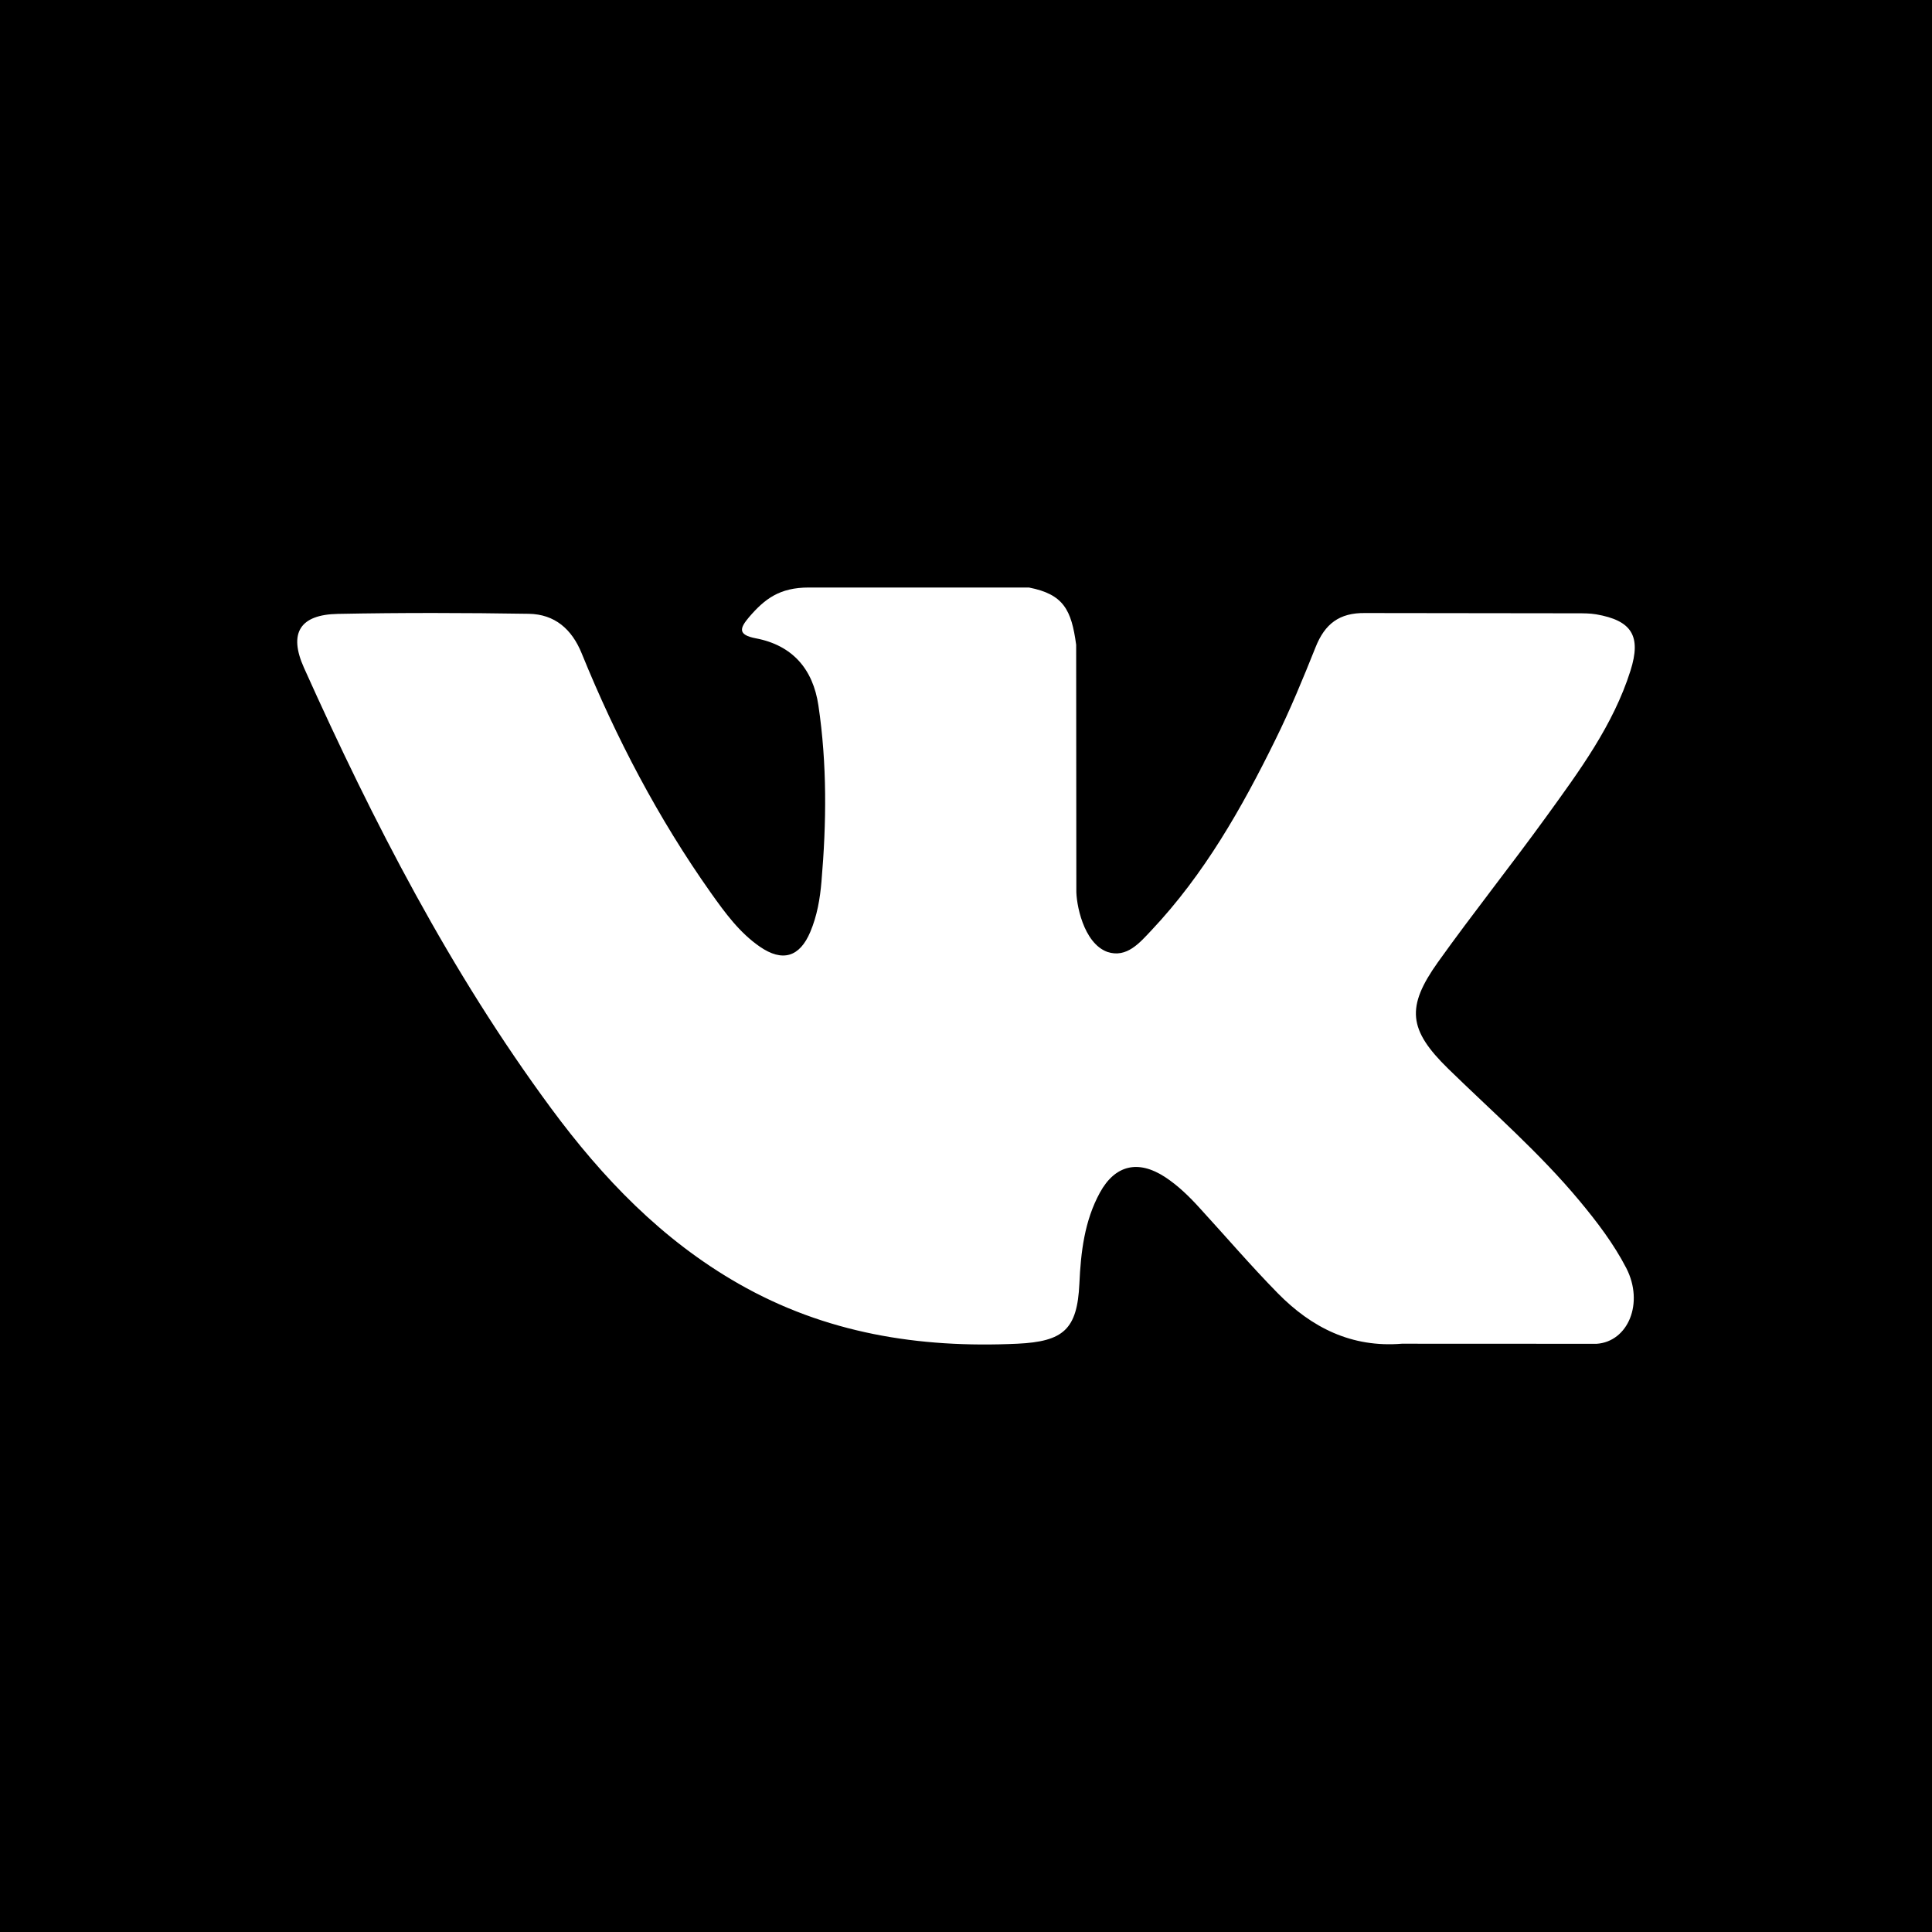
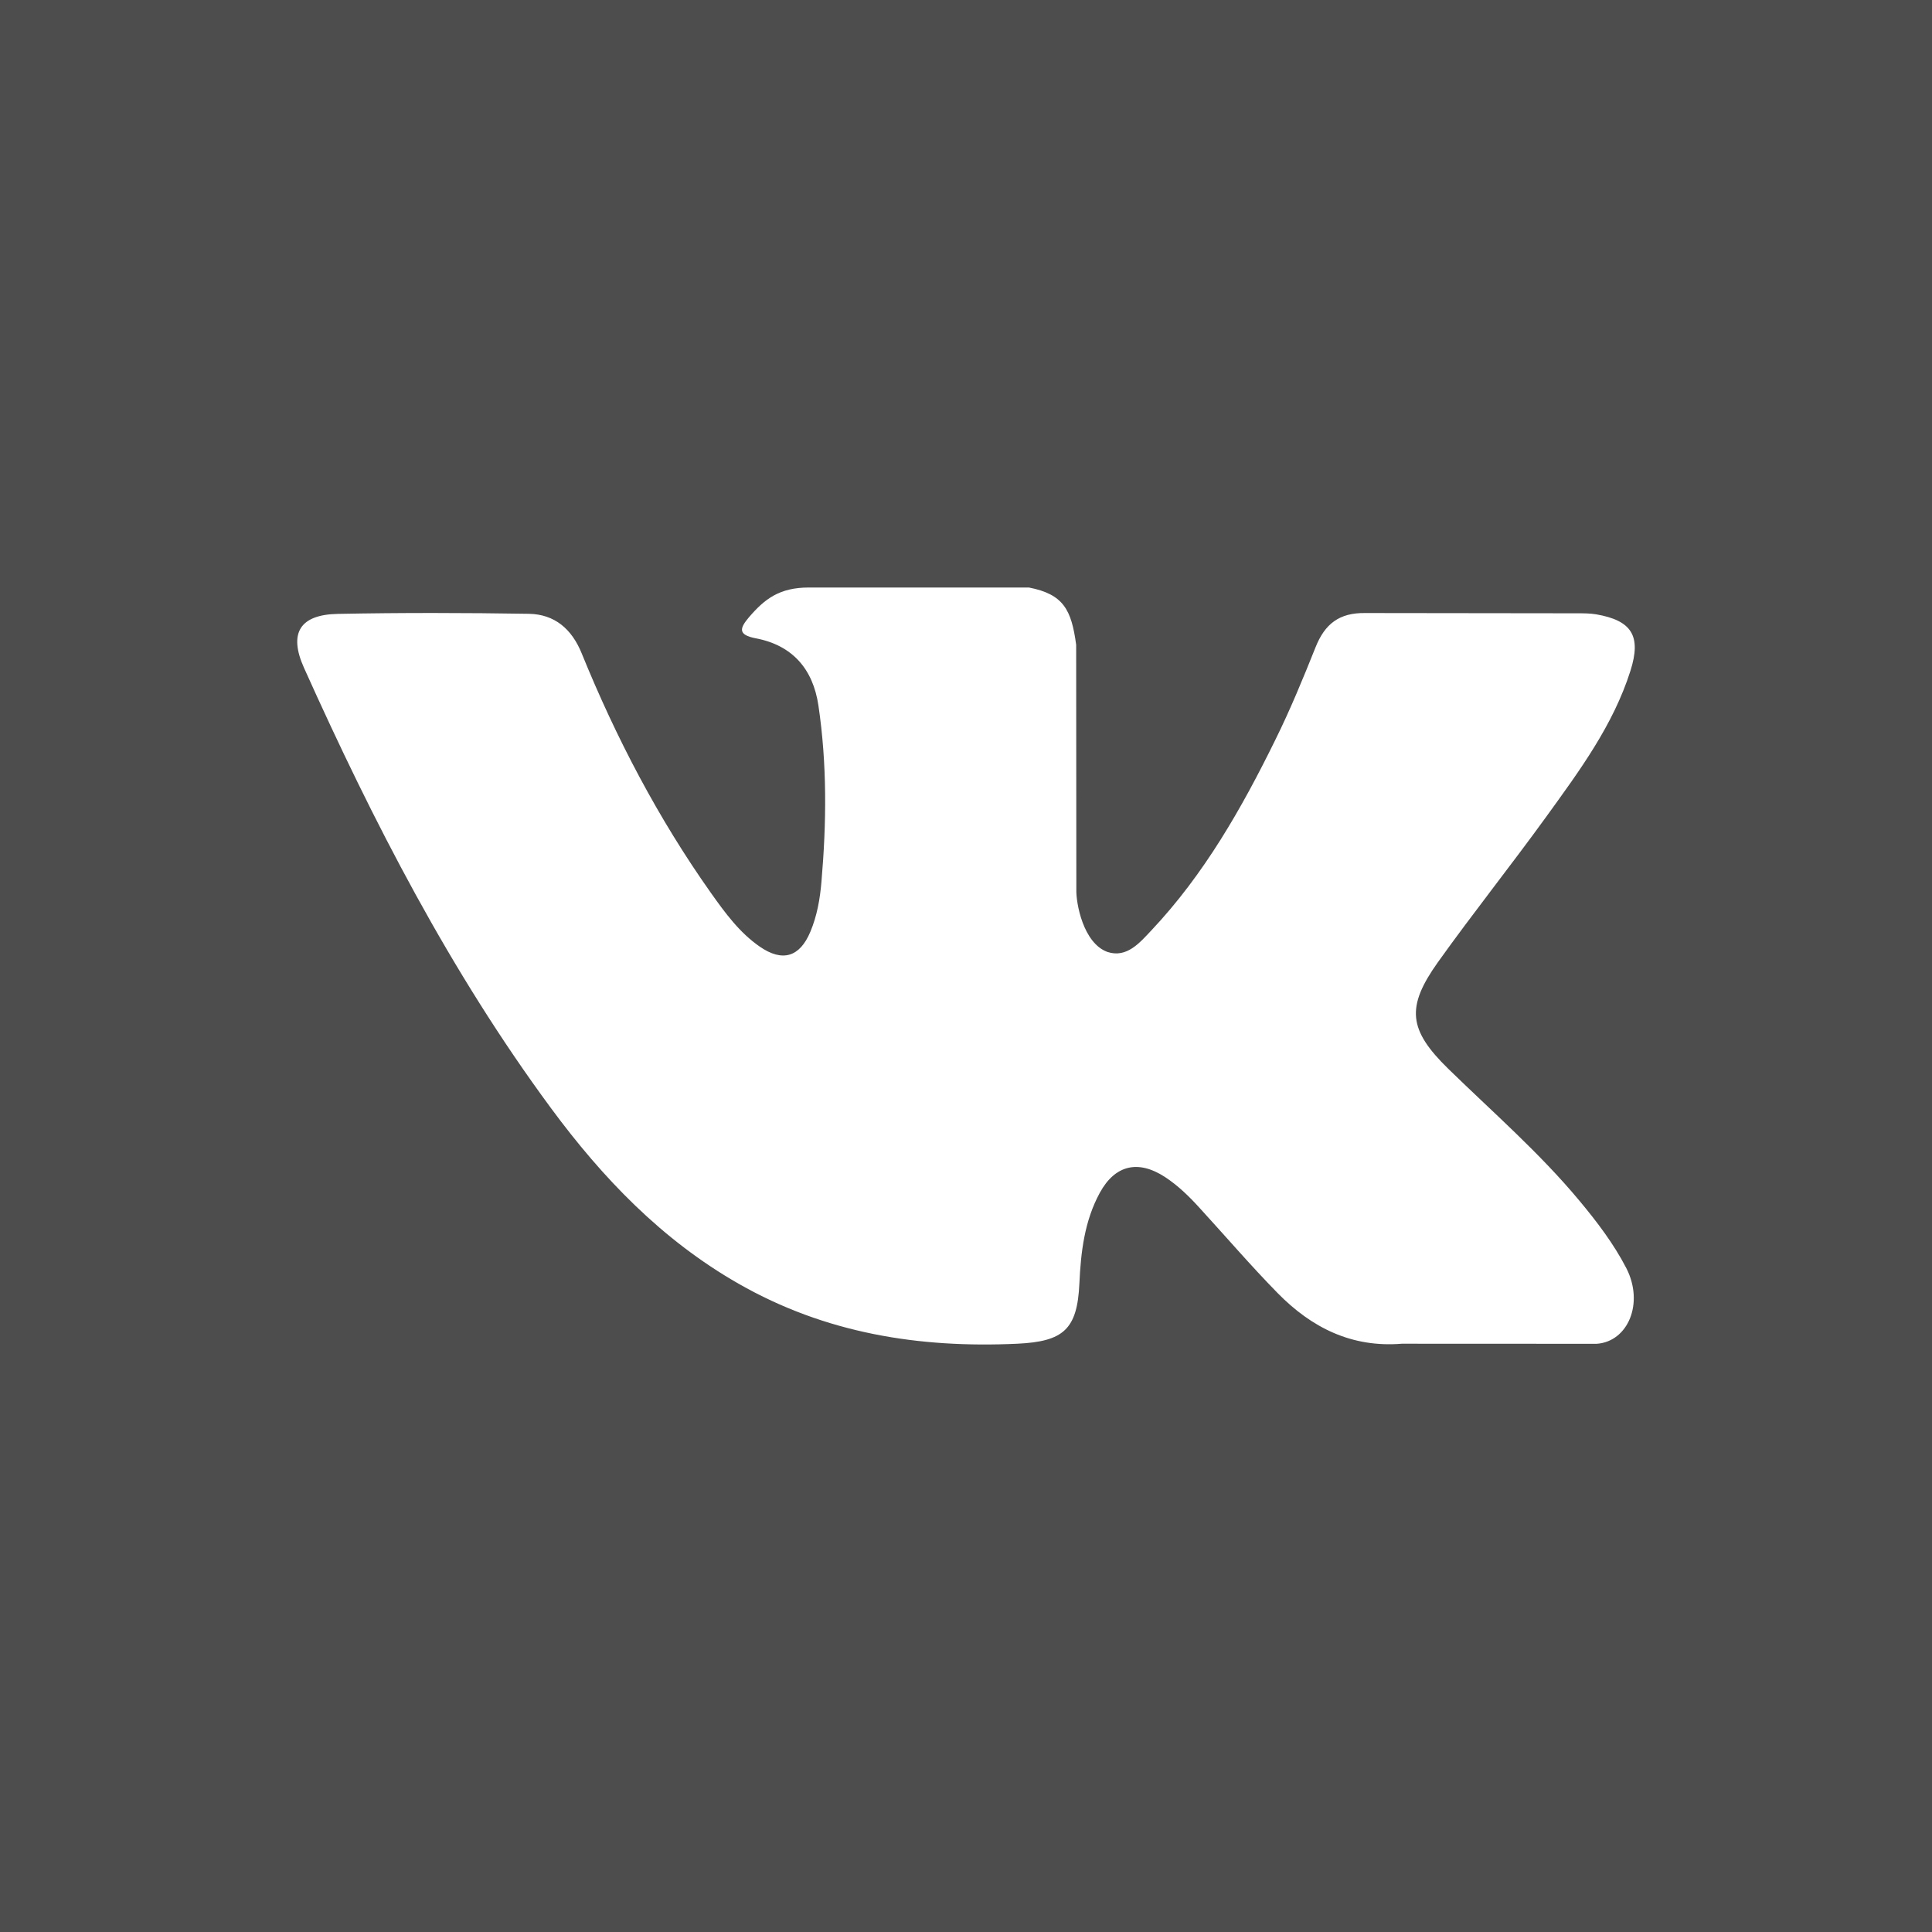
<svg xmlns="http://www.w3.org/2000/svg" version="1.1" id="Layer_1" x="0px" y="0px" viewBox="0 0 455 455" style="enable-background:new 0 0 455 455;" xml:space="preserve">
-   <path style="fill-rule:evenodd;clip-rule:evenodd;" d="M0,0v455h455V0H0z M341.098,251.727c10.445,10.19,21.49,19.784,30.865,31.049c4.142,4.978,8.06,10.113,11.046,15.881c4.239,8.264,0.397,17.318-6.985,17.817l-45.875-0.02c-11.841,0.973-21.277-3.801-29.235-11.902c-6.328-6.45-12.243-13.354-18.352-20.023c-2.486-2.746-5.115-5.314-8.239-7.362c-6.267-4.061-11.703-2.828-15.285,3.699c-3.643,6.649-4.499,14.031-4.835,21.435c-0.499,10.807-3.76,13.634-14.607,14.154c-23.208,1.075-45.218-2.451-65.659-14.134c-18.052-10.307-32.022-24.879-44.184-41.356c-23.702-32.124-41.855-67.391-58.154-103.673c-3.684-8.177-0.993-12.559,7.999-12.717c14.99-0.296,29.974-0.26,44.943-0.02c6.089,0.102,10.129,3.582,12.458,9.334c8.101,19.906,18.01,38.85,30.448,56.427c3.327,4.677,6.71,9.334,11.504,12.636c5.314,3.663,9.375,2.466,11.881-3.485c1.595-3.78,2.293-7.8,2.629-11.841c1.192-13.833,1.335-27.681-0.718-41.473c-1.274-8.621-6.149-14.195-14.745-15.825c-4.382-0.836-3.725-2.446-1.615-4.958c3.704-4.315,7.189-7.006,14.093-7.006h51.847c8.177,1.595,10.011,5.278,11.122,13.497l0.041,57.619c-0.097,3.184,1.595,12.615,7.306,14.704c4.575,1.513,7.622-2.171,10.368-5.075c12.417-13.176,21.277-28.756,29.194-44.877c3.505-7.087,6.532-14.449,9.477-21.817c2.17-5.452,5.553-8.137,11.703-8.04l49.916,0.061c1.472,0,2.986,0,4.438,0.239c8.396,1.452,10.705,5.075,8.096,13.293c-4.076,12.875-12.06,23.625-19.84,34.391c-8.341,11.525-17.216,22.647-25.495,34.233C331.087,237.201,331.683,242.535,341.098,251.727z" />
+   <path fill="#4e4d4e" style="fill-rule:evenodd;clip-rule:evenodd;" d="M0,0v455h455V0H0z M341.098,251.727c10.445,10.19,21.49,19.784,30.865,31.049c4.142,4.978,8.06,10.113,11.046,15.881c4.239,8.264,0.397,17.318-6.985,17.817l-45.875-0.02c-11.841,0.973-21.277-3.801-29.235-11.902c-6.328-6.45-12.243-13.354-18.352-20.023c-2.486-2.746-5.115-5.314-8.239-7.362c-6.267-4.061-11.703-2.828-15.285,3.699c-3.643,6.649-4.499,14.031-4.835,21.435c-0.499,10.807-3.76,13.634-14.607,14.154c-23.208,1.075-45.218-2.451-65.659-14.134c-18.052-10.307-32.022-24.879-44.184-41.356c-23.702-32.124-41.855-67.391-58.154-103.673c-3.684-8.177-0.993-12.559,7.999-12.717c14.99-0.296,29.974-0.26,44.943-0.02c6.089,0.102,10.129,3.582,12.458,9.334c8.101,19.906,18.01,38.85,30.448,56.427c3.327,4.677,6.71,9.334,11.504,12.636c5.314,3.663,9.375,2.466,11.881-3.485c1.595-3.78,2.293-7.8,2.629-11.841c1.192-13.833,1.335-27.681-0.718-41.473c-1.274-8.621-6.149-14.195-14.745-15.825c-4.382-0.836-3.725-2.446-1.615-4.958c3.704-4.315,7.189-7.006,14.093-7.006h51.847c8.177,1.595,10.011,5.278,11.122,13.497l0.041,57.619c-0.097,3.184,1.595,12.615,7.306,14.704c4.575,1.513,7.622-2.171,10.368-5.075c12.417-13.176,21.277-28.756,29.194-44.877c3.505-7.087,6.532-14.449,9.477-21.817c2.17-5.452,5.553-8.137,11.703-8.04l49.916,0.061c1.472,0,2.986,0,4.438,0.239c8.396,1.452,10.705,5.075,8.096,13.293c-4.076,12.875-12.06,23.625-19.84,34.391c-8.341,11.525-17.216,22.647-25.495,34.233C331.087,237.201,331.683,242.535,341.098,251.727z" />
</svg>
